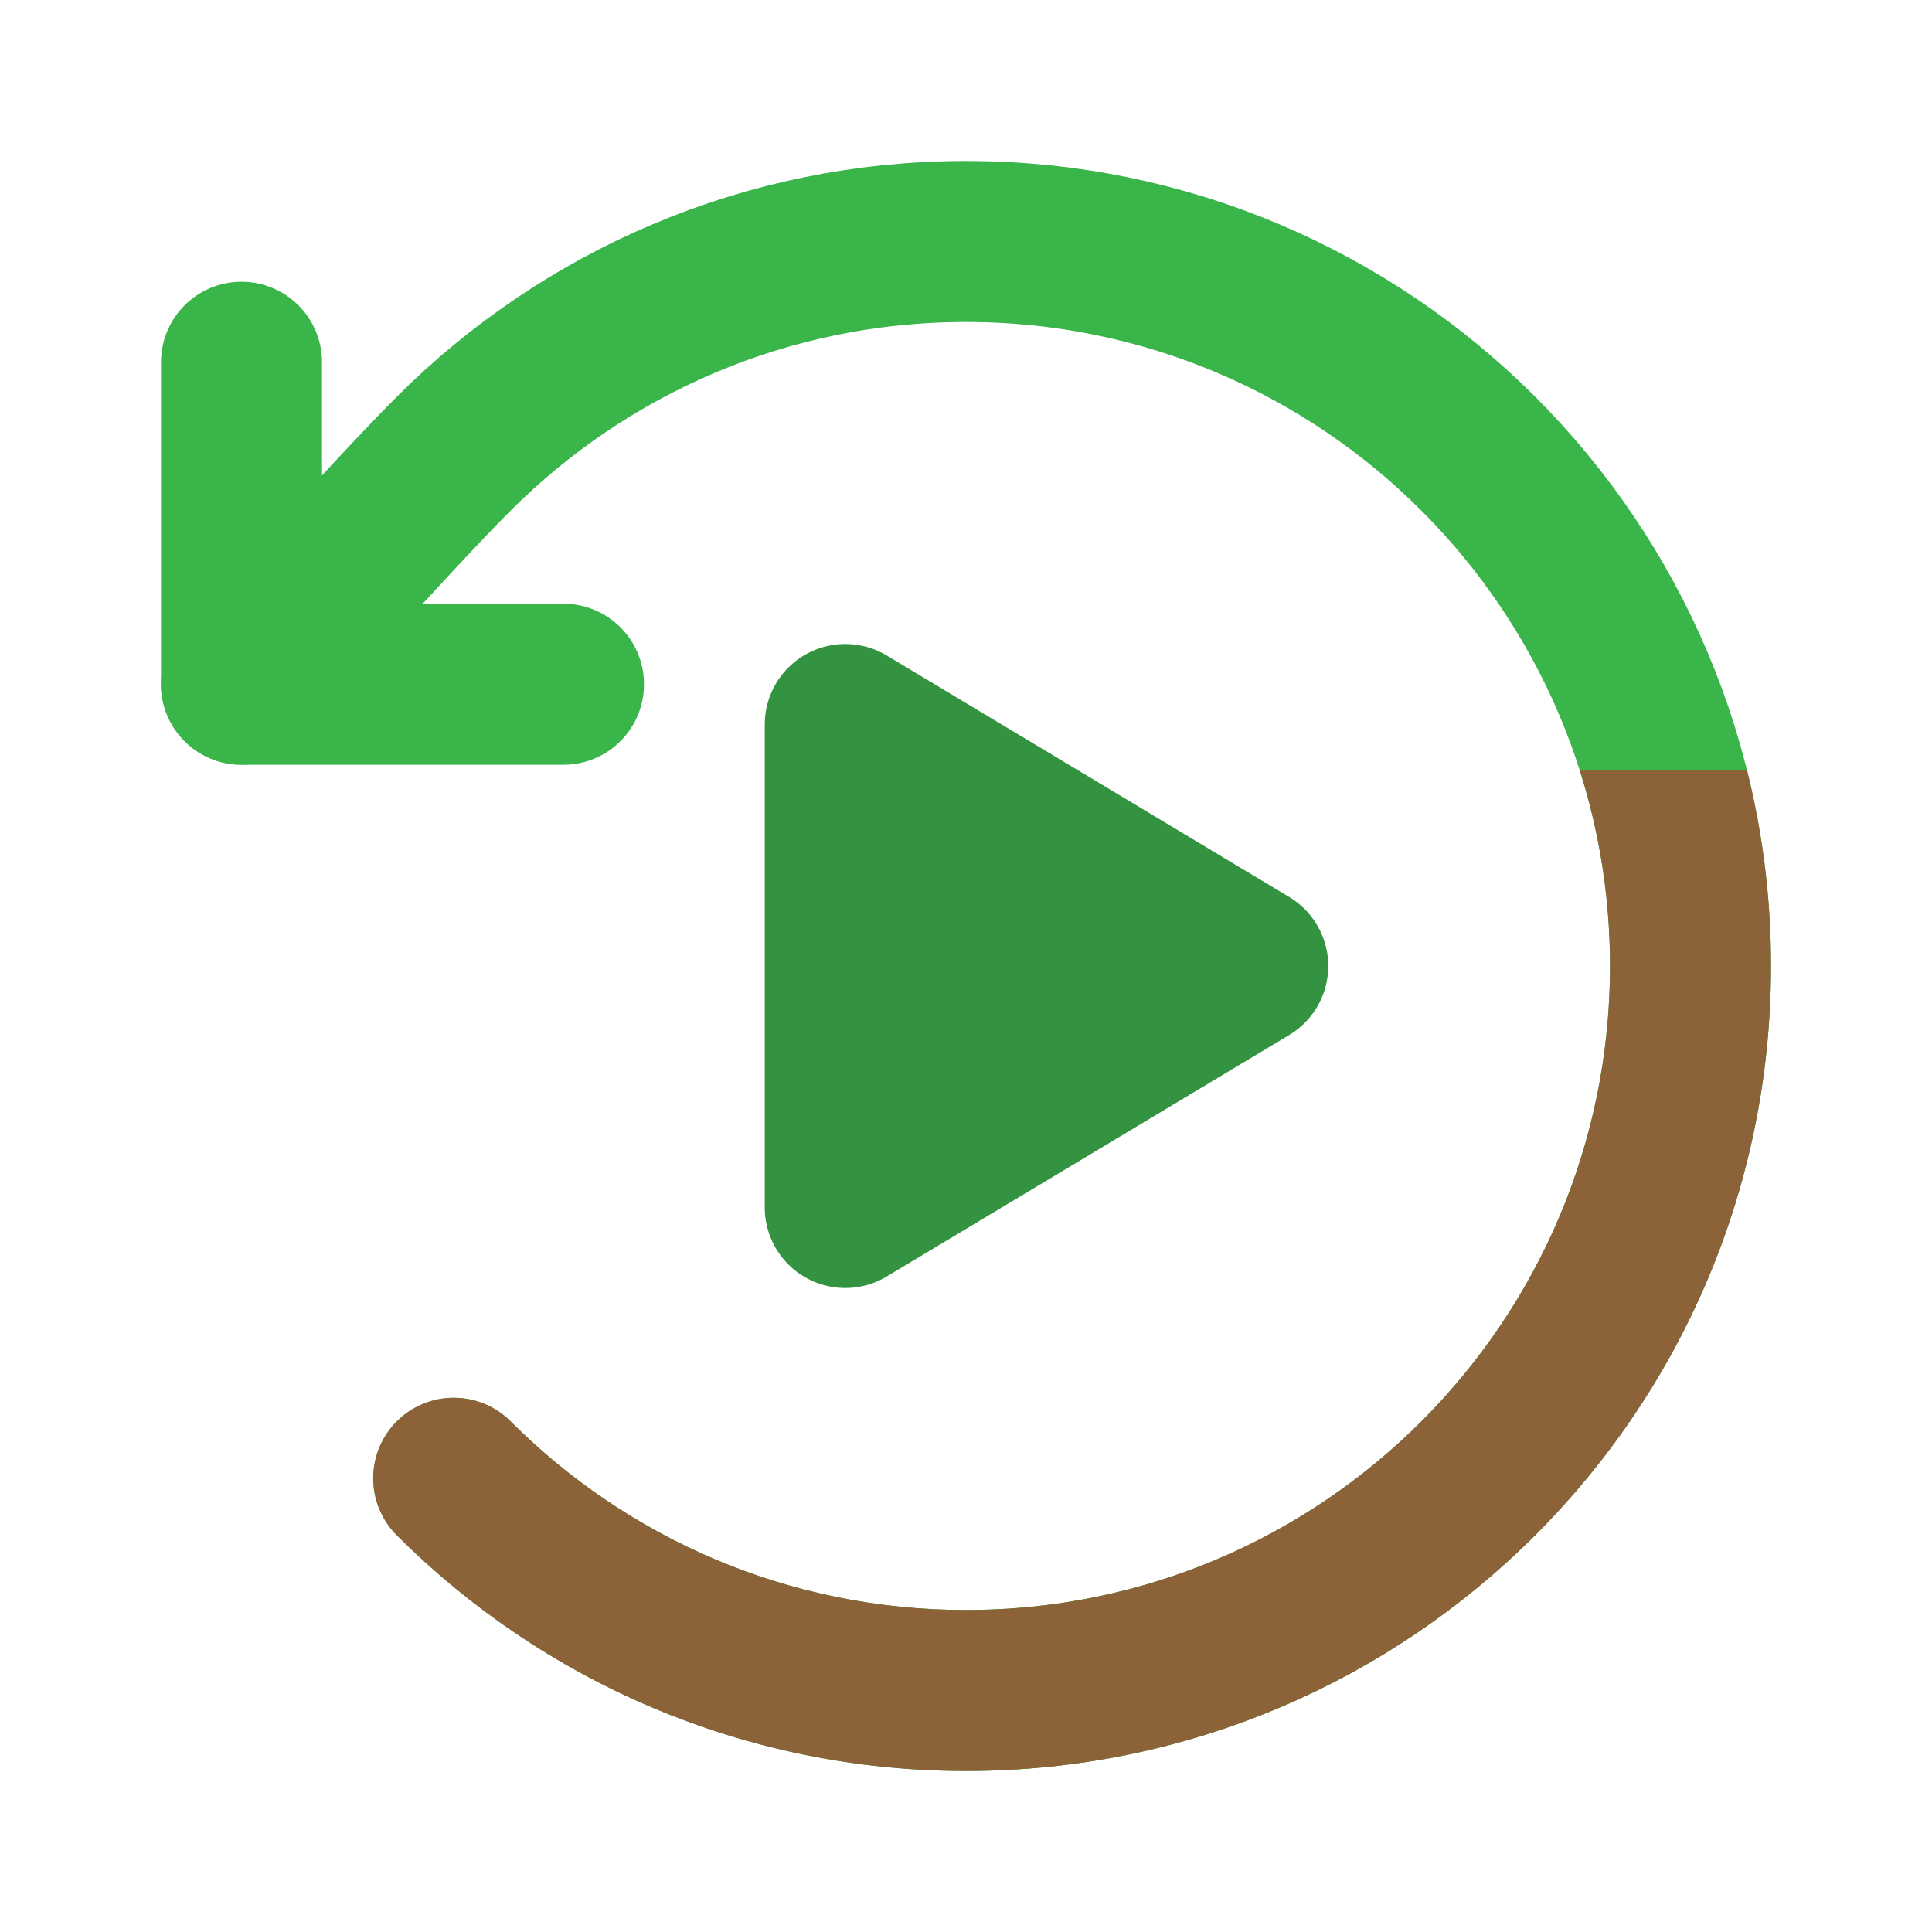
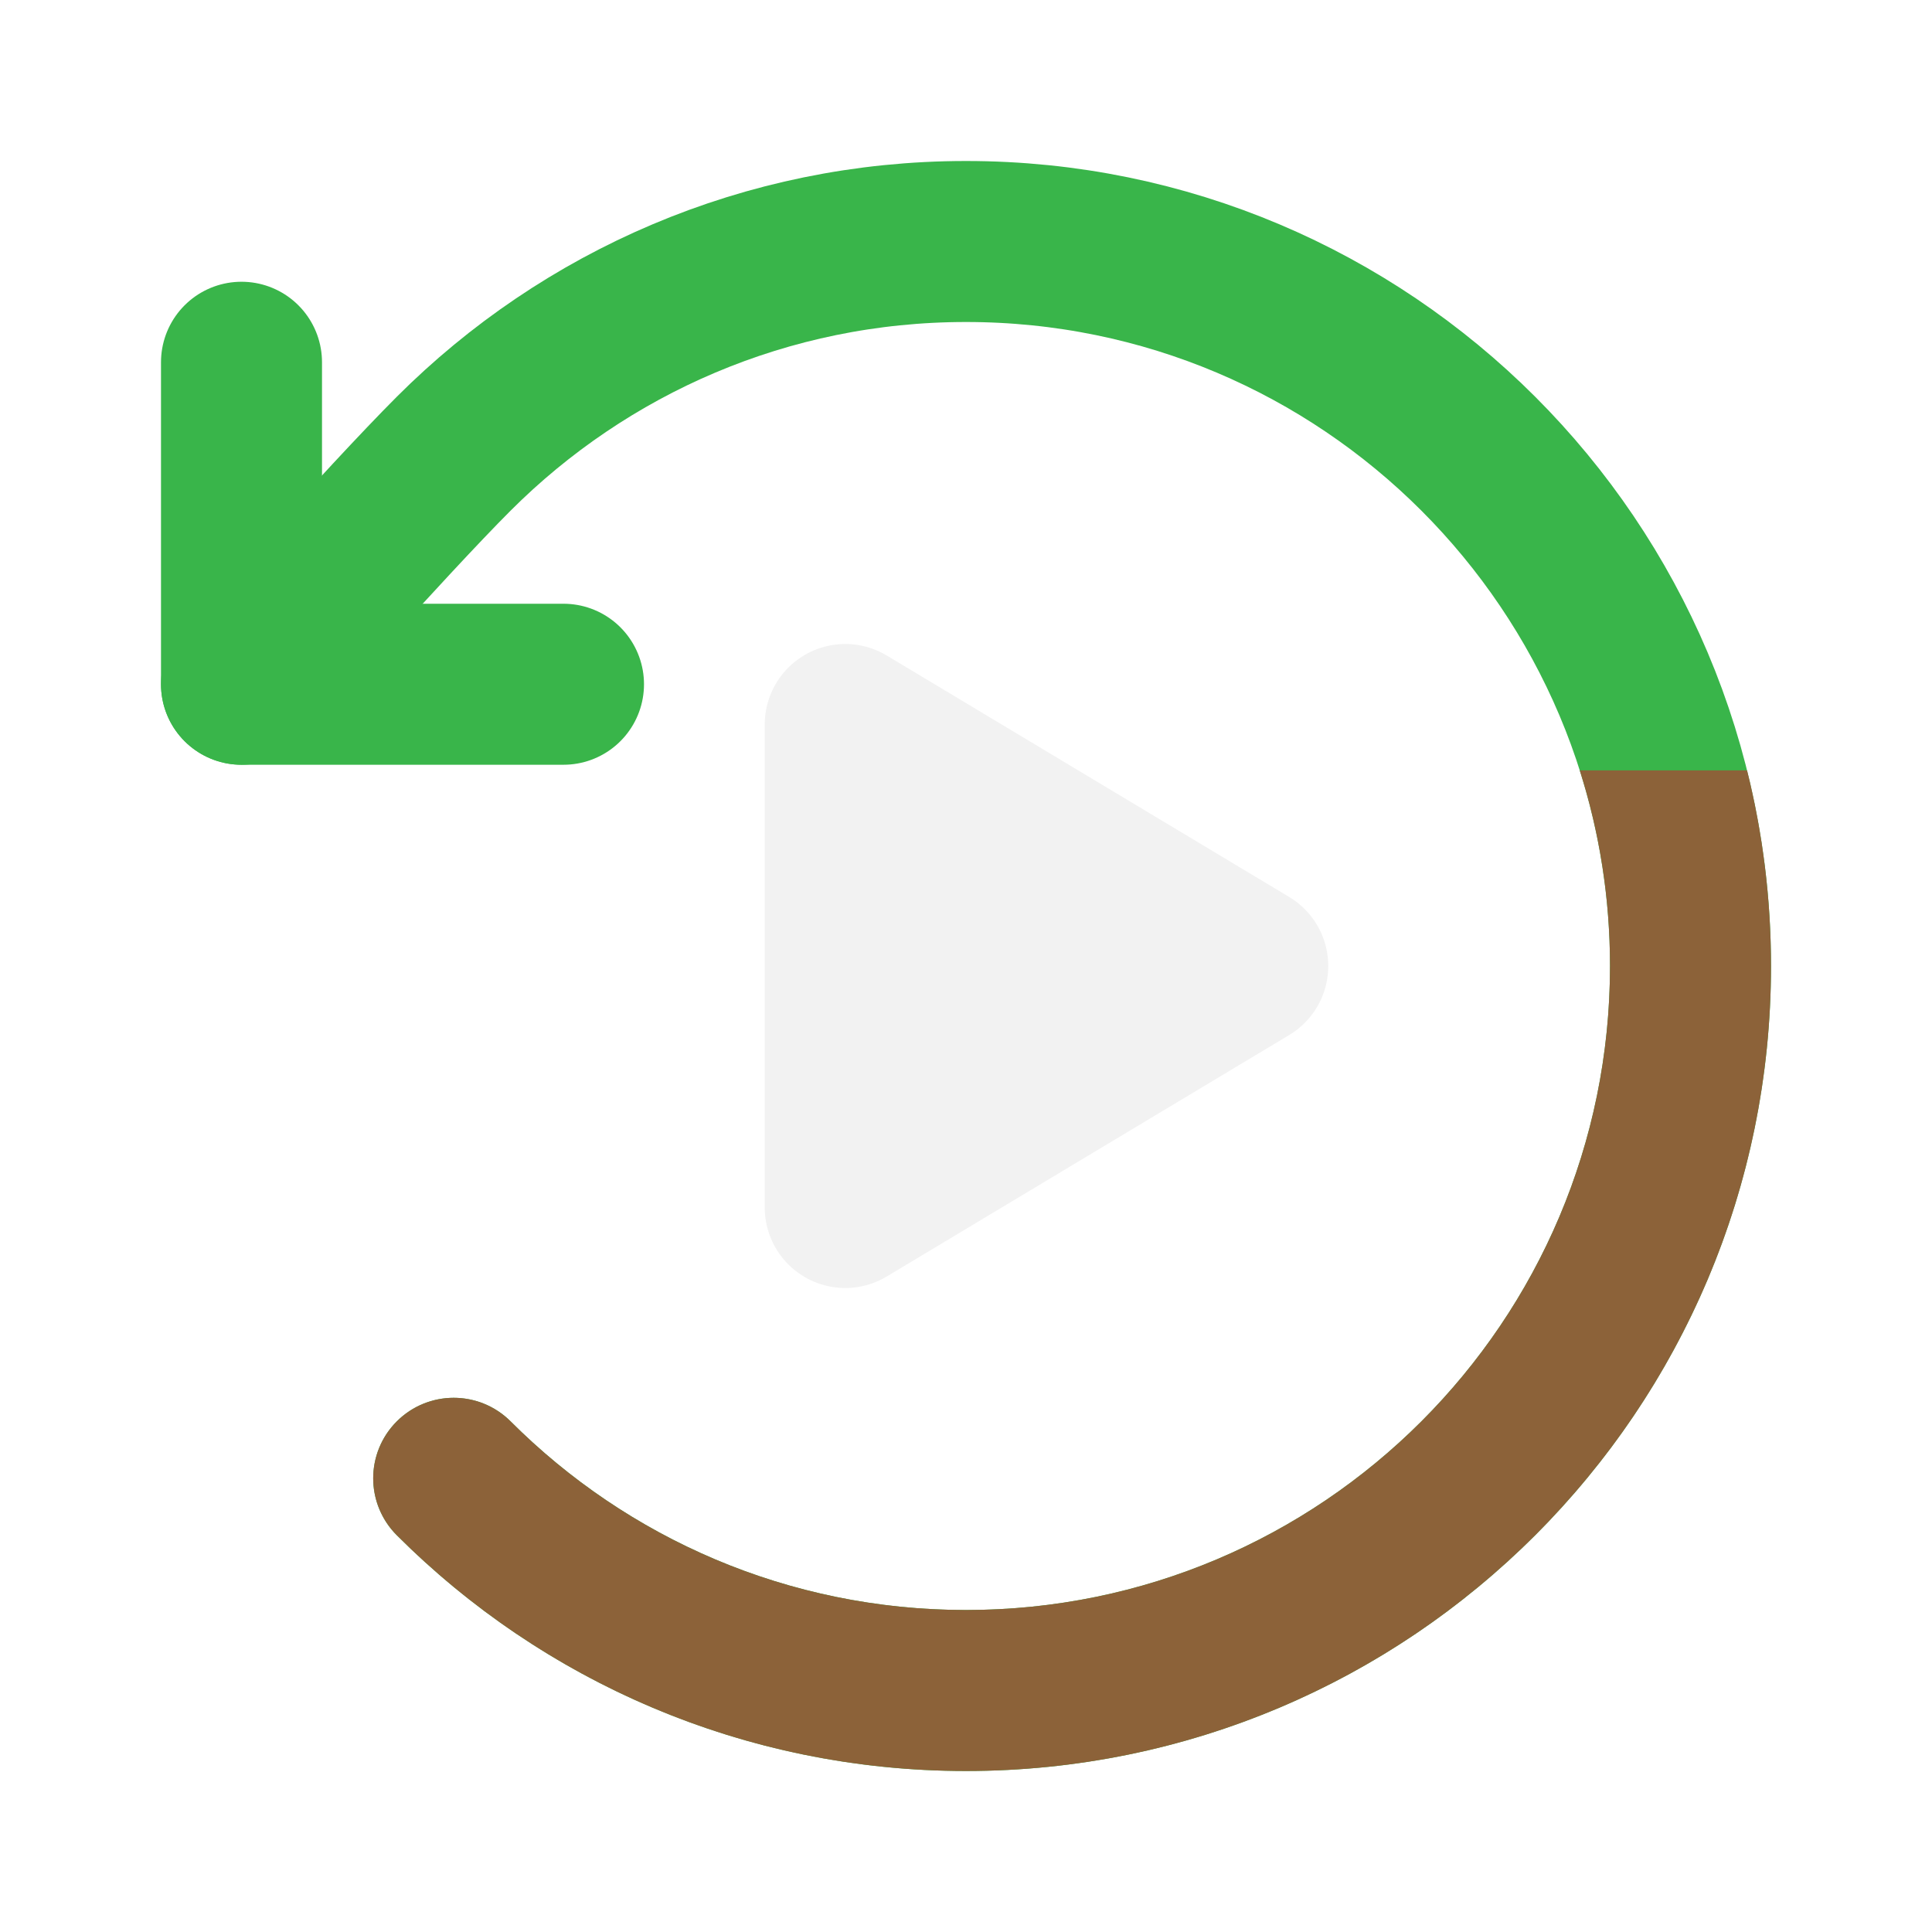
<svg xmlns="http://www.w3.org/2000/svg" width="800" height="800" viewBox="0 0 800 800" fill="none">
-   <path d="M350 400V300L433.333 350L516.667 400L433.333 450L350 500V400Z" fill="#339340" stroke="#339340" stroke-width="66.667" stroke-linejoin="round" />
+   <path d="M350 400V300L433.333 350L516.667 400L433.333 450L350 500V400Z" fill="#F2F2F2" stroke="#F2F2F2" stroke-width="66.667" stroke-linejoin="round" />
  <path d="M187.868 612.132C242.157 666.422 317.157 700 400 700C565.685 700 700 565.685 700 400C700 234.315 565.685 100 400 100C317.157 100 242.157 133.579 187.868 187.868C160.235 215.502 100 283.333 100 283.333" stroke="#39B54A" stroke-width="66.667" stroke-linecap="round" stroke-linejoin="round" />
  <path d="M100 150V283.333H233.333" stroke="#39B54A" stroke-width="66.667" stroke-linecap="round" stroke-linejoin="round" />
  <path d="M723.422 319C729.895 344.931 733.333 372.064 733.333 400C733.333 584.094 584.094 733.333 400 733.333C307.961 733.333 224.582 695.987 164.298 635.701C151.281 622.683 151.281 601.579 164.299 588.562C177.316 575.544 198.421 575.544 211.438 588.562C259.731 636.855 326.352 666.667 400 666.667C547.275 666.667 666.667 547.275 666.667 400C666.667 371.76 662.277 344.545 654.143 319H723.422Z" fill="#8C6239" />
</svg>
